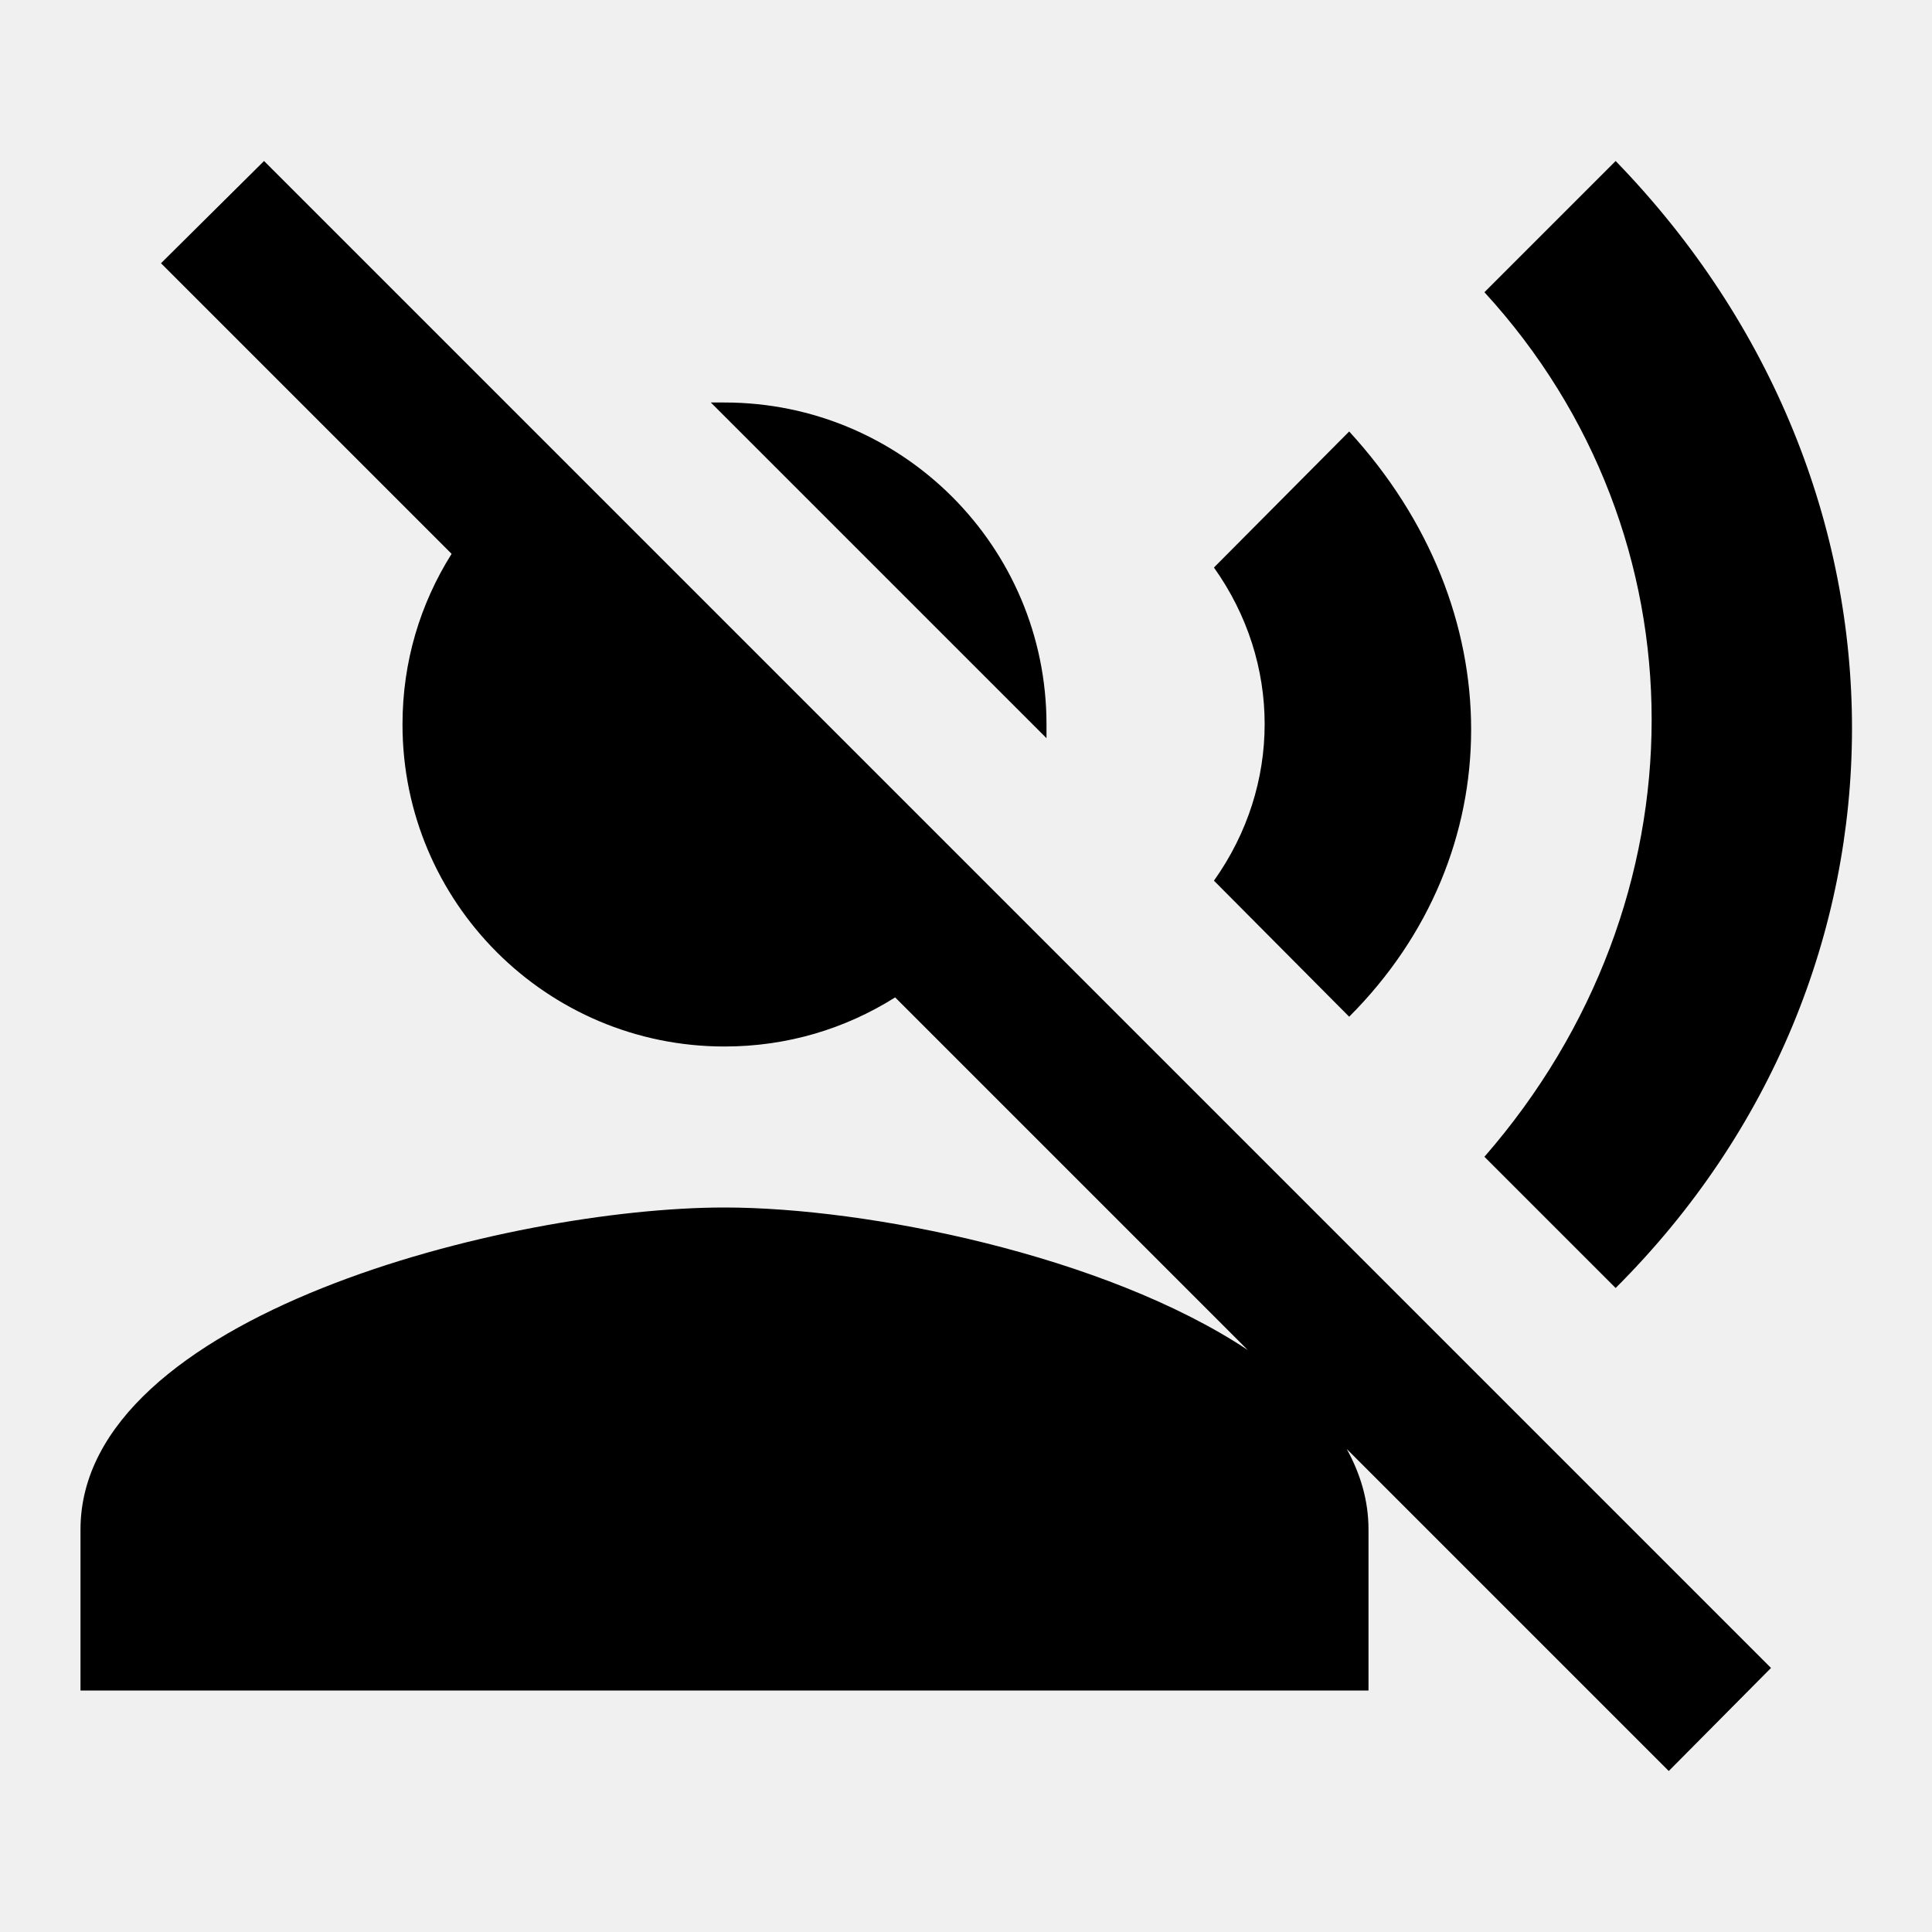
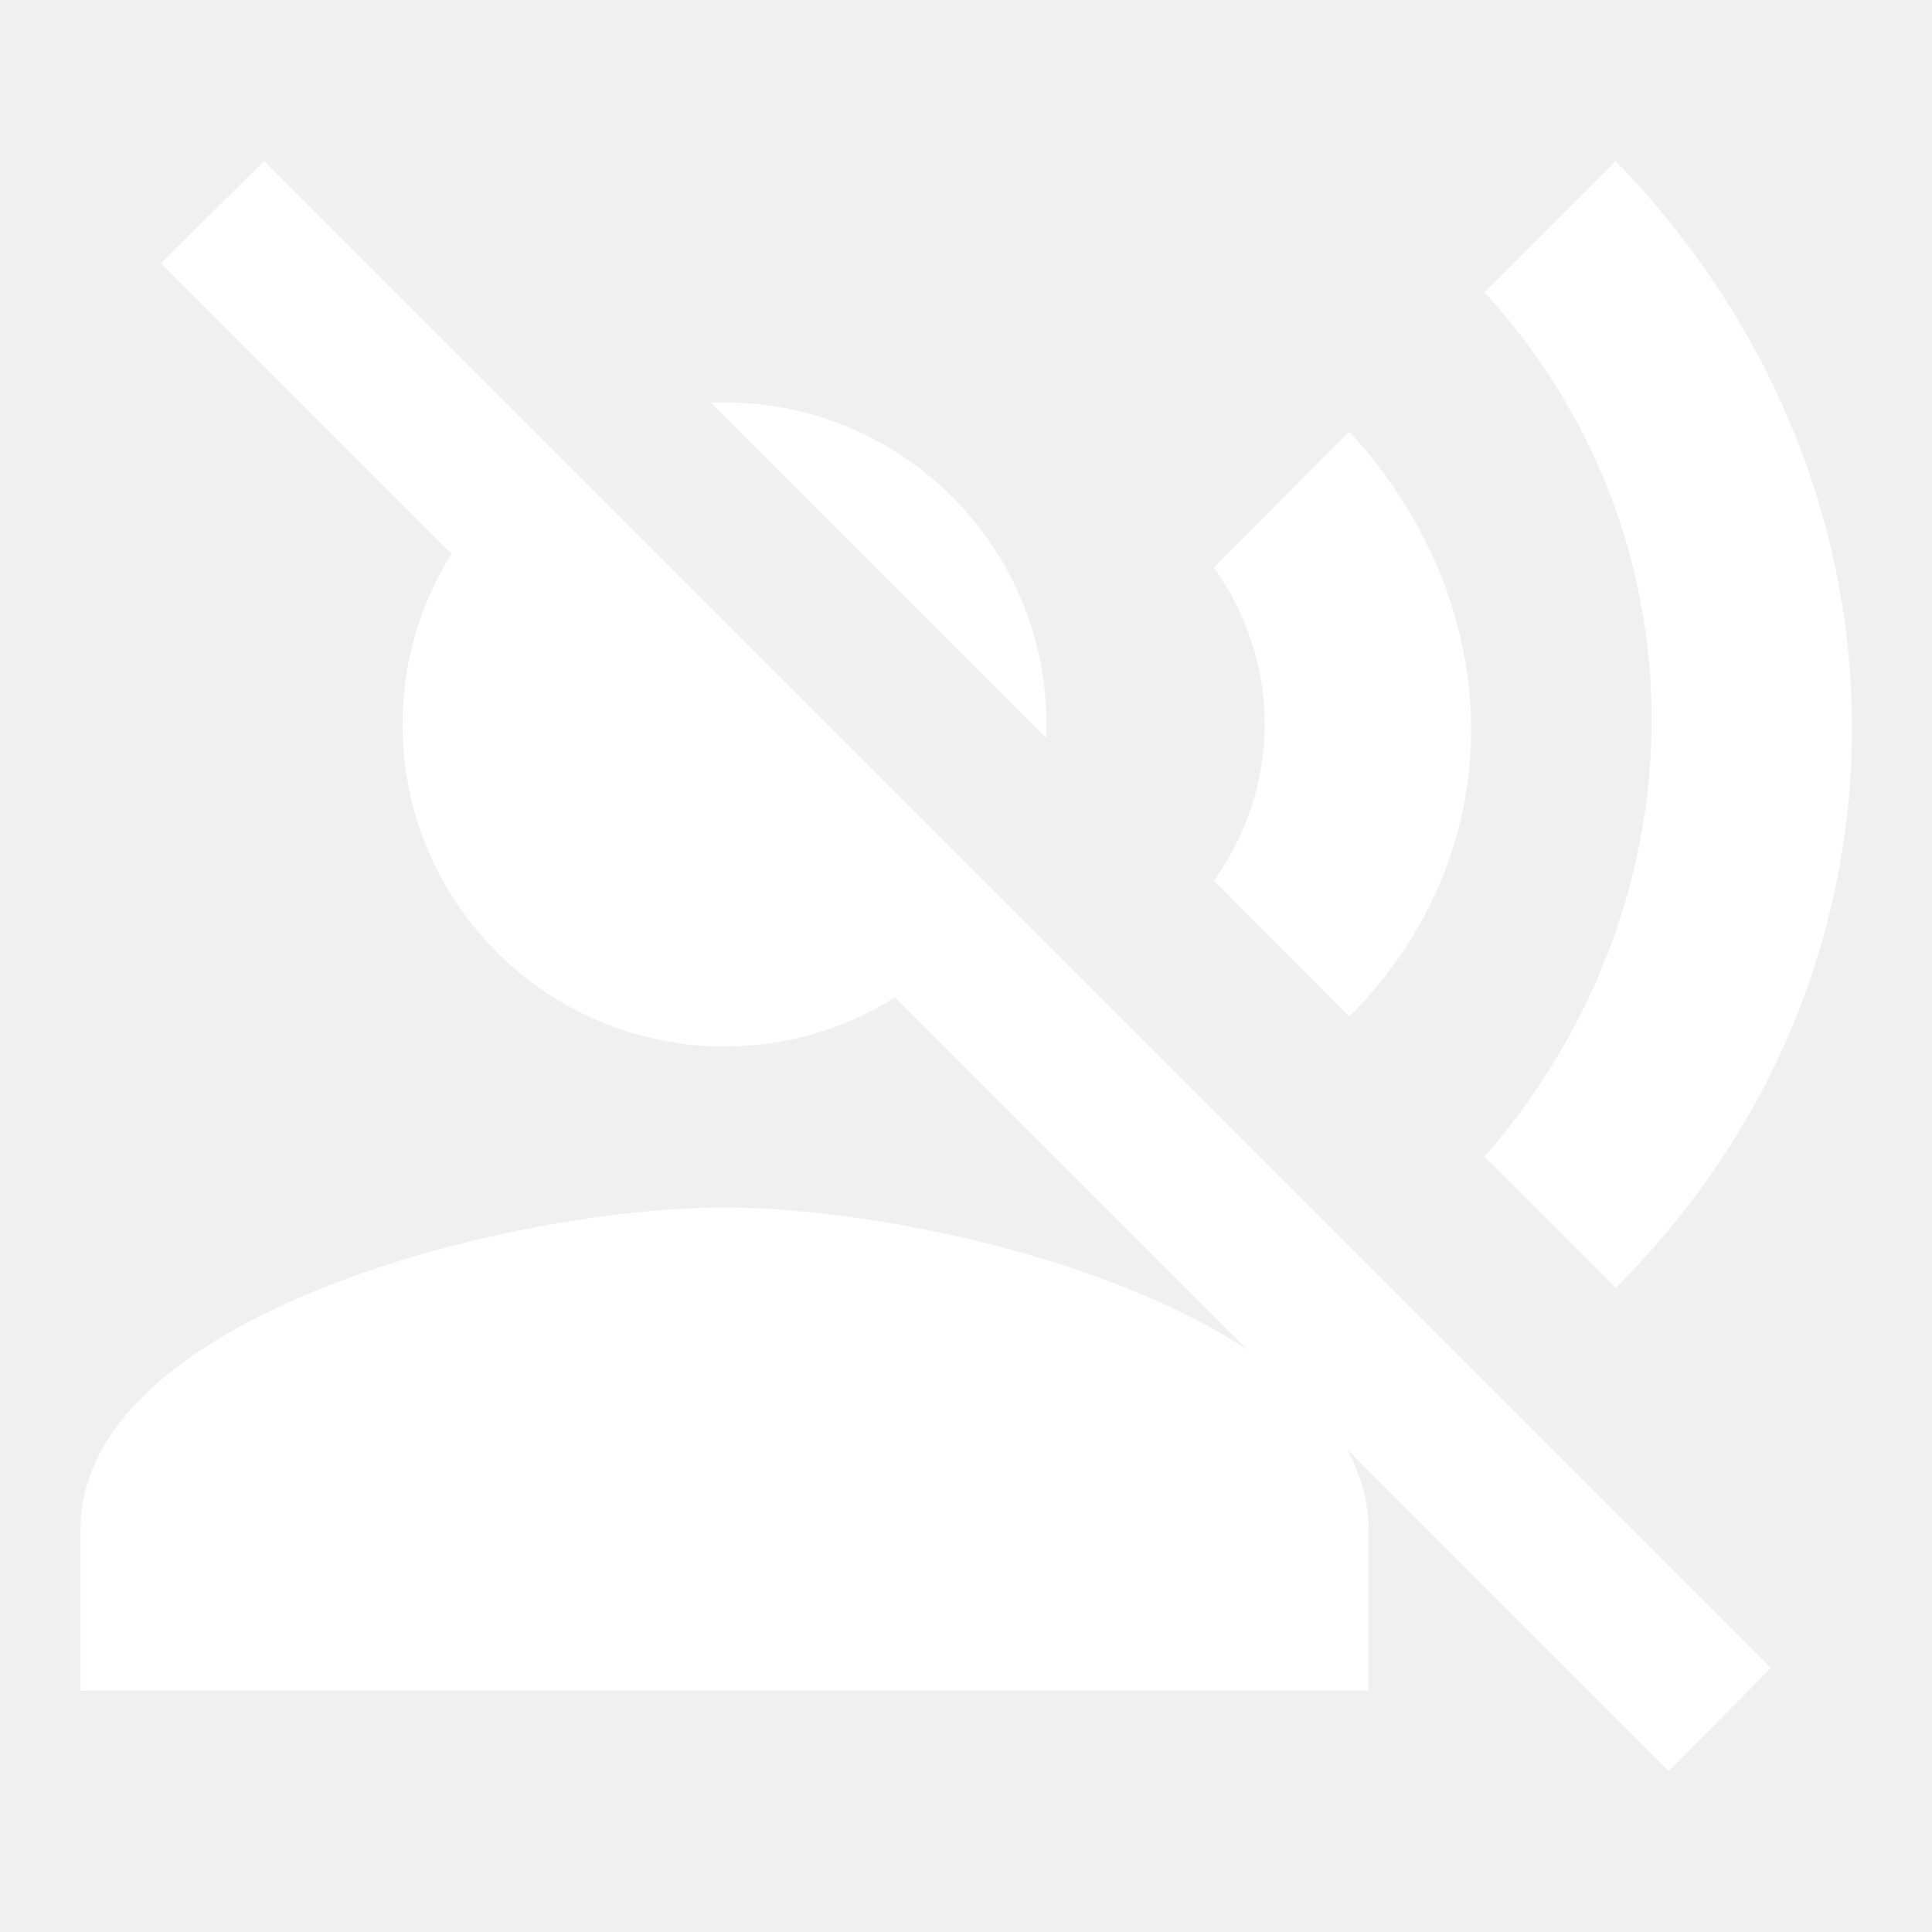
<svg xmlns="http://www.w3.org/2000/svg" viewBox="0 0 24 24">
-   <path d="M2,3.27L3.28,2L22,20.72L20.73,22L16.73,18C16.9,18.31 17,18.64 17,19V21H1V19C1,16.34 6.33,15 9,15C10.77,15 13.72,15.59 15.5,16.77L11.12,12.39C10.5,12.78 9.78,13 9,13A4,4 0 0,1 5,9C5,8.22 5.22,7.5 5.61,6.88L2,3.27M9,5A4,4 0 0,1 13,9V9.17L8.83,5H9M16.76,5.36C18.78,7.56 18.78,10.61 16.76,12.63L15.08,10.94C15.92,9.76 15.92,8.23 15.08,7.05L16.76,5.36M20.07,2C24,6.05 23.97,12.11 20.07,16L18.44,14.37C21.21,11.19 21.21,6.65 18.44,3.63L20.07,2Z" />
+   <path fill="white" d="M2,3.27L3.28,2L22,20.72L20.73,22L16.73,18C16.9,18.31 17,18.64 17,19V21H1V19C1,16.34 6.33,15 9,15C10.77,15 13.72,15.59 15.5,16.77L11.12,12.39C10.5,12.78 9.78,13 9,13A4,4 0 0,1 5,9C5,8.22 5.22,7.5 5.61,6.88L2,3.27M9,5A4,4 0 0,1 13,9V9.17L8.83,5H9M16.76,5.36C18.78,7.56 18.78,10.61 16.76,12.63L15.08,10.94C15.92,9.76 15.92,8.23 15.08,7.05L16.76,5.36M20.07,2C24,6.05 23.97,12.11 20.07,16L18.44,14.37C21.21,11.19 21.21,6.65 18.44,3.63L20.07,2Z" />
</svg>
